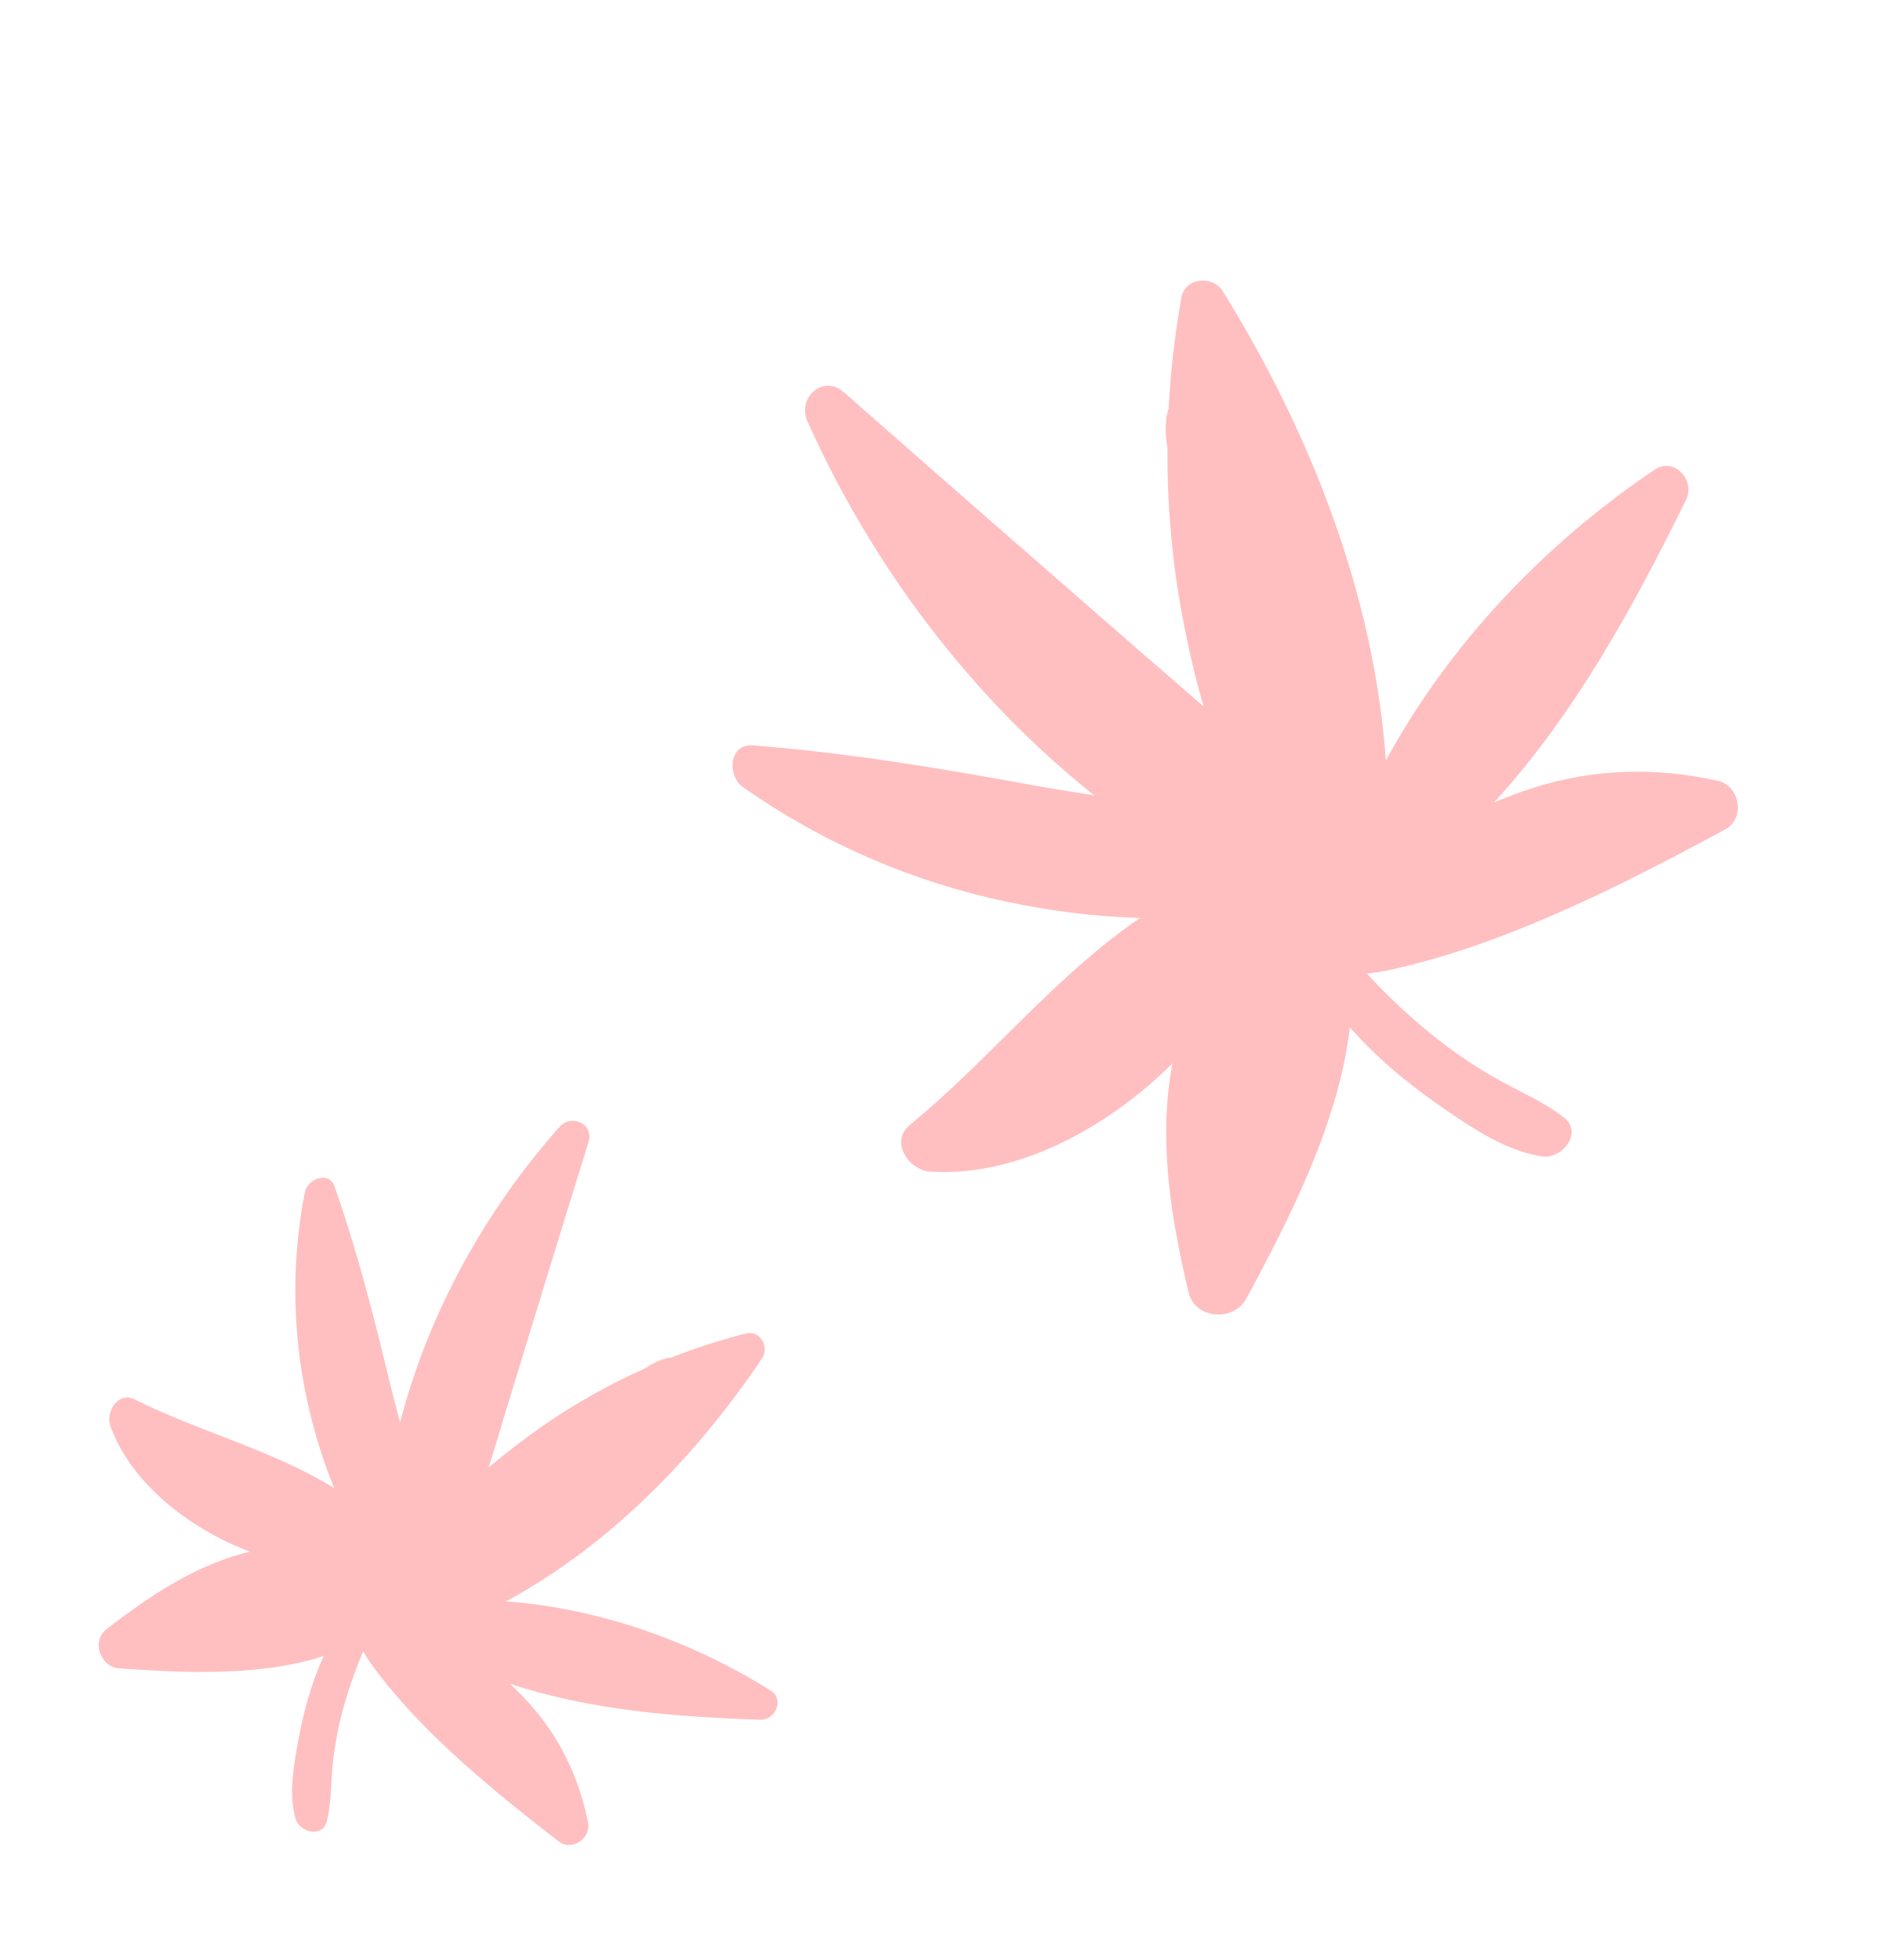
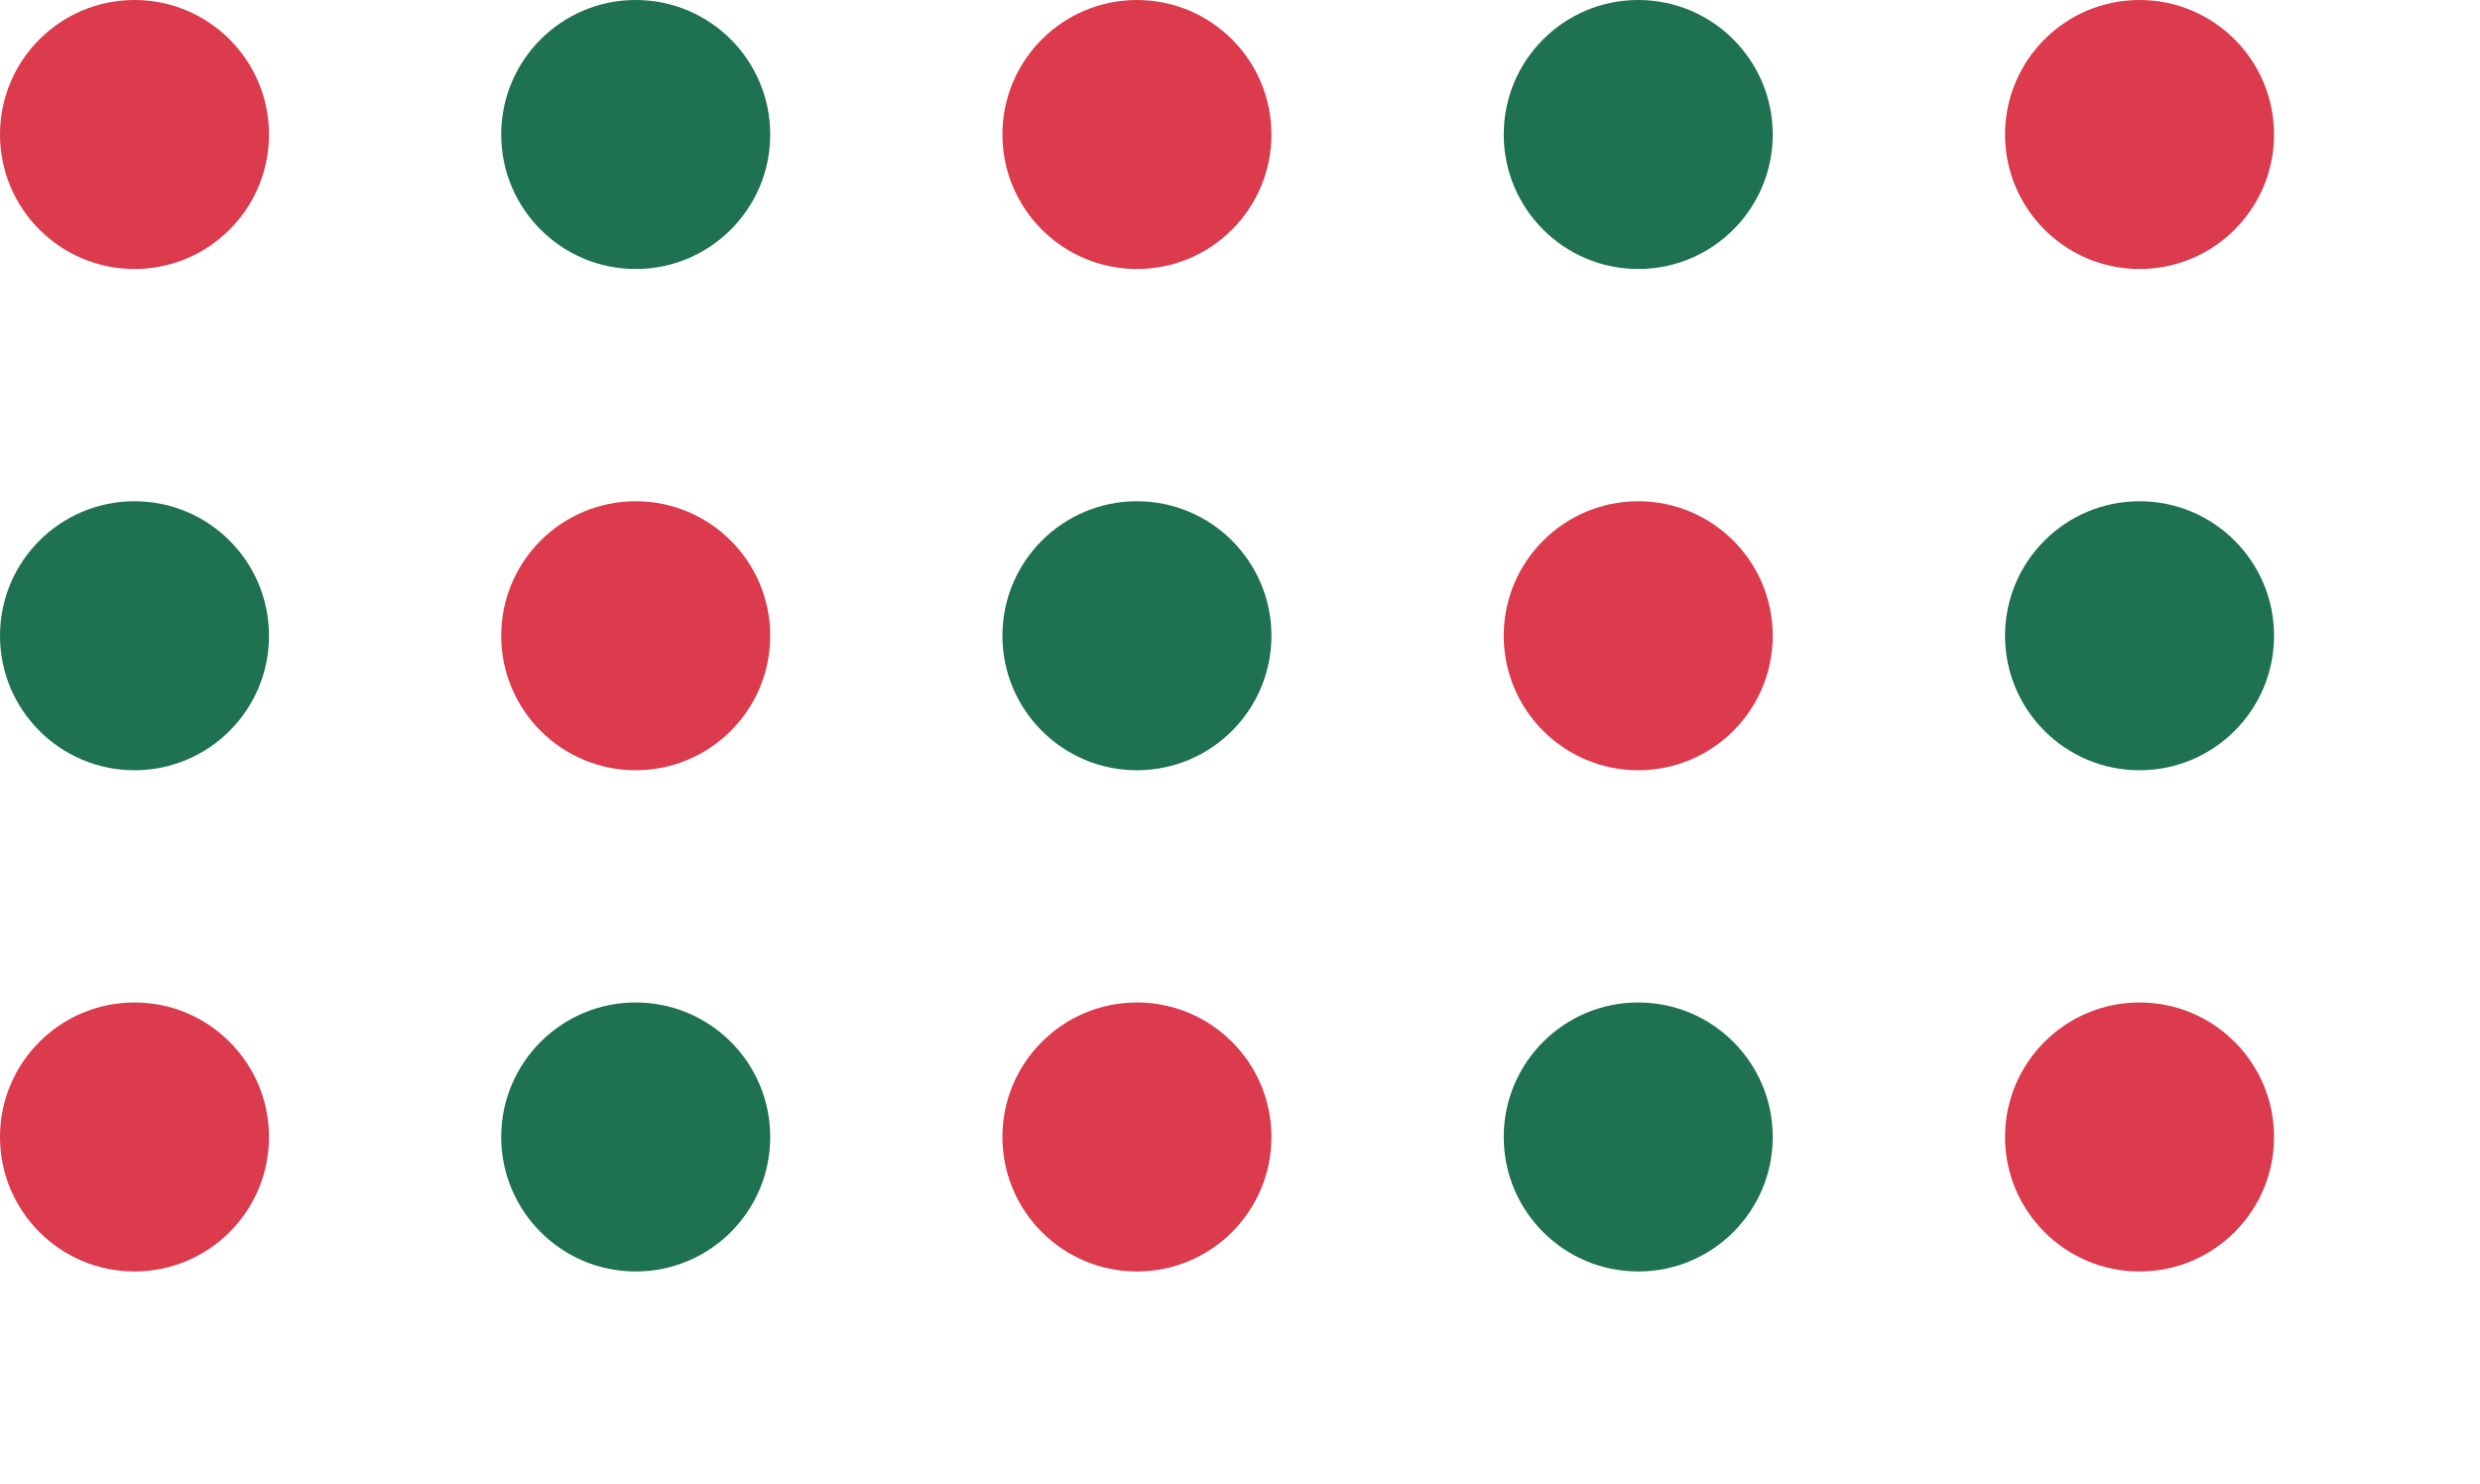
- <svg xmlns="http://www.w3.org/2000/svg" width="60" height="62" viewBox="0 0 60 62" fill="none">
-   <path d="M24.382 53.477C21.872 51.906 18.969 50.879 16.011 50.655C19.314 48.87 22.051 46.032 24.114 42.962C24.344 42.62 24.051 42.068 23.609 42.179C22.796 42.385 21.999 42.642 21.222 42.947C21.199 42.949 21.177 42.95 21.155 42.954C20.904 42.997 20.656 43.121 20.416 43.283C19.267 43.793 18.167 44.411 17.131 45.134C16.568 45.527 16.005 45.957 15.46 46.42C15.636 45.866 15.797 45.307 15.966 44.755C16.846 41.879 17.725 39.004 18.617 36.132C18.8 35.542 18.076 35.224 17.694 35.654C15.34 38.308 13.549 41.543 12.658 44.996C12.535 44.529 12.411 44.069 12.303 43.621C11.811 41.572 11.288 39.531 10.587 37.541C10.403 37.018 9.728 37.295 9.645 37.714C9.222 39.871 9.243 42.099 9.707 44.25C9.905 45.167 10.187 46.142 10.574 47.074C8.637 45.873 6.283 45.282 4.263 44.268C3.729 44 3.332 44.675 3.493 45.115C4.077 46.709 5.508 47.924 6.986 48.678C7.286 48.831 7.591 48.964 7.902 49.084C7.811 49.105 7.722 49.128 7.635 49.152C6.053 49.594 4.654 50.54 3.371 51.534C2.88 51.913 3.173 52.733 3.773 52.775C5.758 52.915 8.189 53.047 10.238 52.387C10.18 52.52 10.123 52.653 10.07 52.785C9.776 53.518 9.578 54.288 9.435 55.064C9.291 55.845 9.13 56.749 9.35 57.528C9.473 57.963 10.207 58.152 10.341 57.607C10.489 57.002 10.464 56.379 10.532 55.761C10.602 55.12 10.727 54.488 10.908 53.868C11.07 53.315 11.262 52.77 11.492 52.241C11.644 52.509 11.833 52.761 12.02 53.002C12.56 53.7 13.159 54.35 13.791 54.965C15.007 56.15 16.333 57.214 17.677 58.25C18.093 58.571 18.703 58.15 18.605 57.655C18.329 56.259 17.719 54.969 16.765 53.906C16.566 53.683 16.354 53.471 16.138 53.264C18.656 54.097 21.357 54.309 24.052 54.4C24.527 54.417 24.83 53.758 24.382 53.477Z" fill="#FFBFC0" />
-   <path d="M52.351 14.855C48.868 17.2 45.855 20.363 43.844 24.057C43.474 18.772 41.422 13.618 38.679 9.202C38.373 8.709 37.492 8.772 37.378 9.408C37.169 10.575 37.034 11.751 36.973 12.928C36.963 12.959 36.951 12.988 36.943 13.019C36.852 13.368 36.867 13.758 36.936 14.16C36.922 15.935 37.075 17.709 37.4 19.459C37.577 20.41 37.801 21.383 38.078 22.351C37.469 21.808 36.845 21.281 36.233 20.747C33.05 17.97 29.866 15.195 26.695 12.404C26.043 11.831 25.212 12.584 25.543 13.323C27.582 17.878 30.697 22.037 34.615 25.158C33.943 25.05 33.28 24.948 32.64 24.831C29.72 24.298 26.792 23.809 23.825 23.579C23.045 23.518 23.008 24.548 23.499 24.894C26.024 26.672 28.901 27.915 31.937 28.543C33.23 28.811 34.648 29.004 36.071 29.035C33.398 30.852 31.267 33.555 28.785 35.585C28.13 36.121 28.766 37.019 29.425 37.062C31.815 37.218 34.211 36.062 36.042 34.584C36.413 34.285 36.762 33.966 37.097 33.633C37.071 33.762 37.048 33.891 37.029 34.017C36.675 36.312 37.076 38.659 37.604 40.883C37.807 41.734 39.031 41.822 39.435 41.072C40.772 38.588 42.358 35.524 42.704 32.501C42.841 32.652 42.979 32.8 43.119 32.945C43.889 33.742 44.763 34.438 45.677 35.065C46.597 35.696 47.665 36.42 48.795 36.58C49.425 36.669 50.096 35.83 49.474 35.346C48.783 34.809 47.968 34.486 47.213 34.046C46.429 33.59 45.69 33.068 44.999 32.48C44.383 31.956 43.793 31.397 43.248 30.798C43.681 30.754 44.115 30.654 44.534 30.55C45.745 30.251 46.931 29.848 48.09 29.383C50.321 28.488 52.462 27.384 54.577 26.239C55.232 25.884 55.046 24.856 54.353 24.7C52.398 24.259 50.385 24.312 48.461 24.937C48.059 25.068 47.663 25.22 47.27 25.381C49.81 22.605 51.656 19.237 53.345 15.808C53.642 15.204 52.973 14.437 52.351 14.855Z" fill="#FFBFC0" />
+ <svg xmlns="http://www.w3.org/2000/svg" width="107" height="64" viewBox="0 0 107 64" fill="none">
+   <circle cx="5.803" cy="5.803" r="5.803" fill="#DB3B4D" />
+   <circle cx="5.803" cy="27.43" r="5.803" fill="#1E7151" />
+   <circle cx="5.803" cy="49.056" r="5.803" fill="#DB3B4D" />
+   <circle cx="27.428" cy="5.803" r="5.803" fill="#1E7151" />
+   <circle cx="27.428" cy="27.43" r="5.803" fill="#DB3B4D" />
+   <circle cx="27.428" cy="49.056" r="5.803" fill="#1E7151" />
+   <circle cx="49.053" cy="5.803" r="5.803" fill="#DB3B4D" />
+   <circle cx="49.053" cy="27.43" r="5.803" fill="#1E7151" />
+   <circle cx="49.053" cy="49.056" r="5.803" fill="#DB3B4D" />
+   <circle cx="70.682" cy="5.803" r="5.803" fill="#1E7151" />
+   <circle cx="70.682" cy="27.43" r="5.803" fill="#DB3B4D" />
+   <circle cx="70.682" cy="49.056" r="5.803" fill="#1E7151" />
+   <circle cx="92.311" cy="5.803" r="5.803" fill="#DB3B4D" />
+   <circle cx="92.311" cy="27.43" r="5.803" fill="#1E7151" />
+   <circle cx="92.311" cy="49.056" r="5.803" fill="#DB3B4D" />
</svg>
